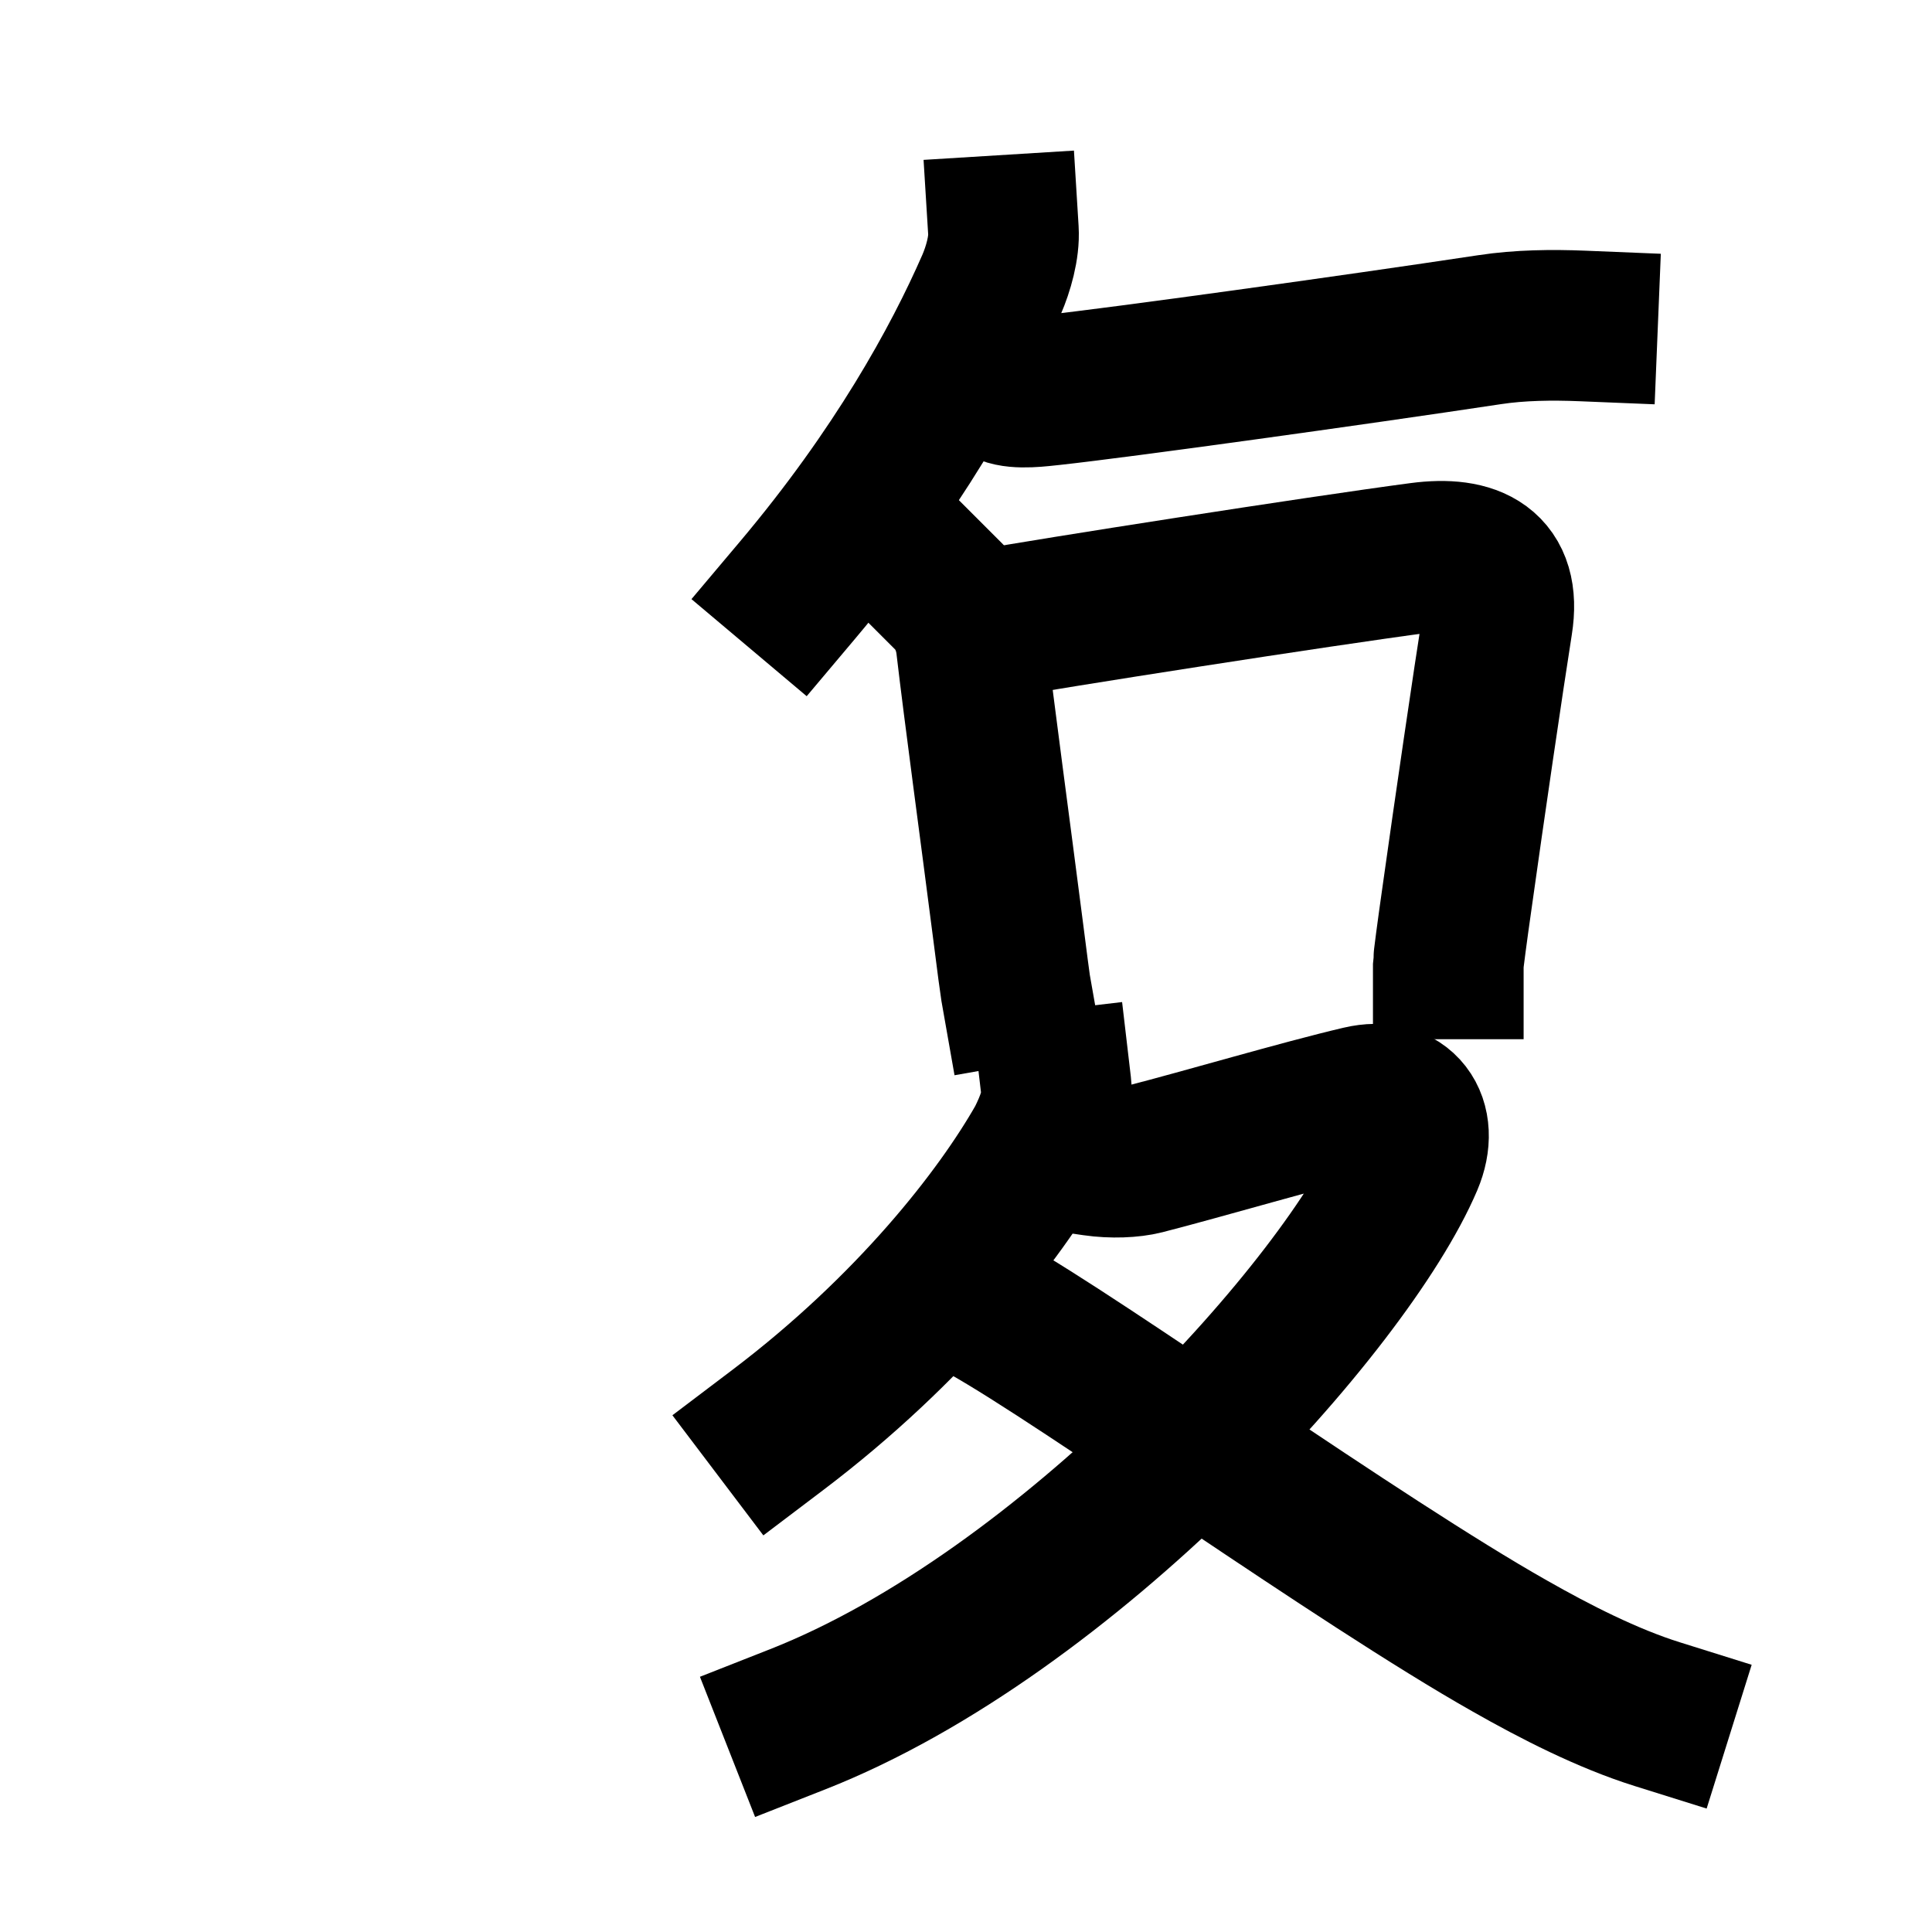
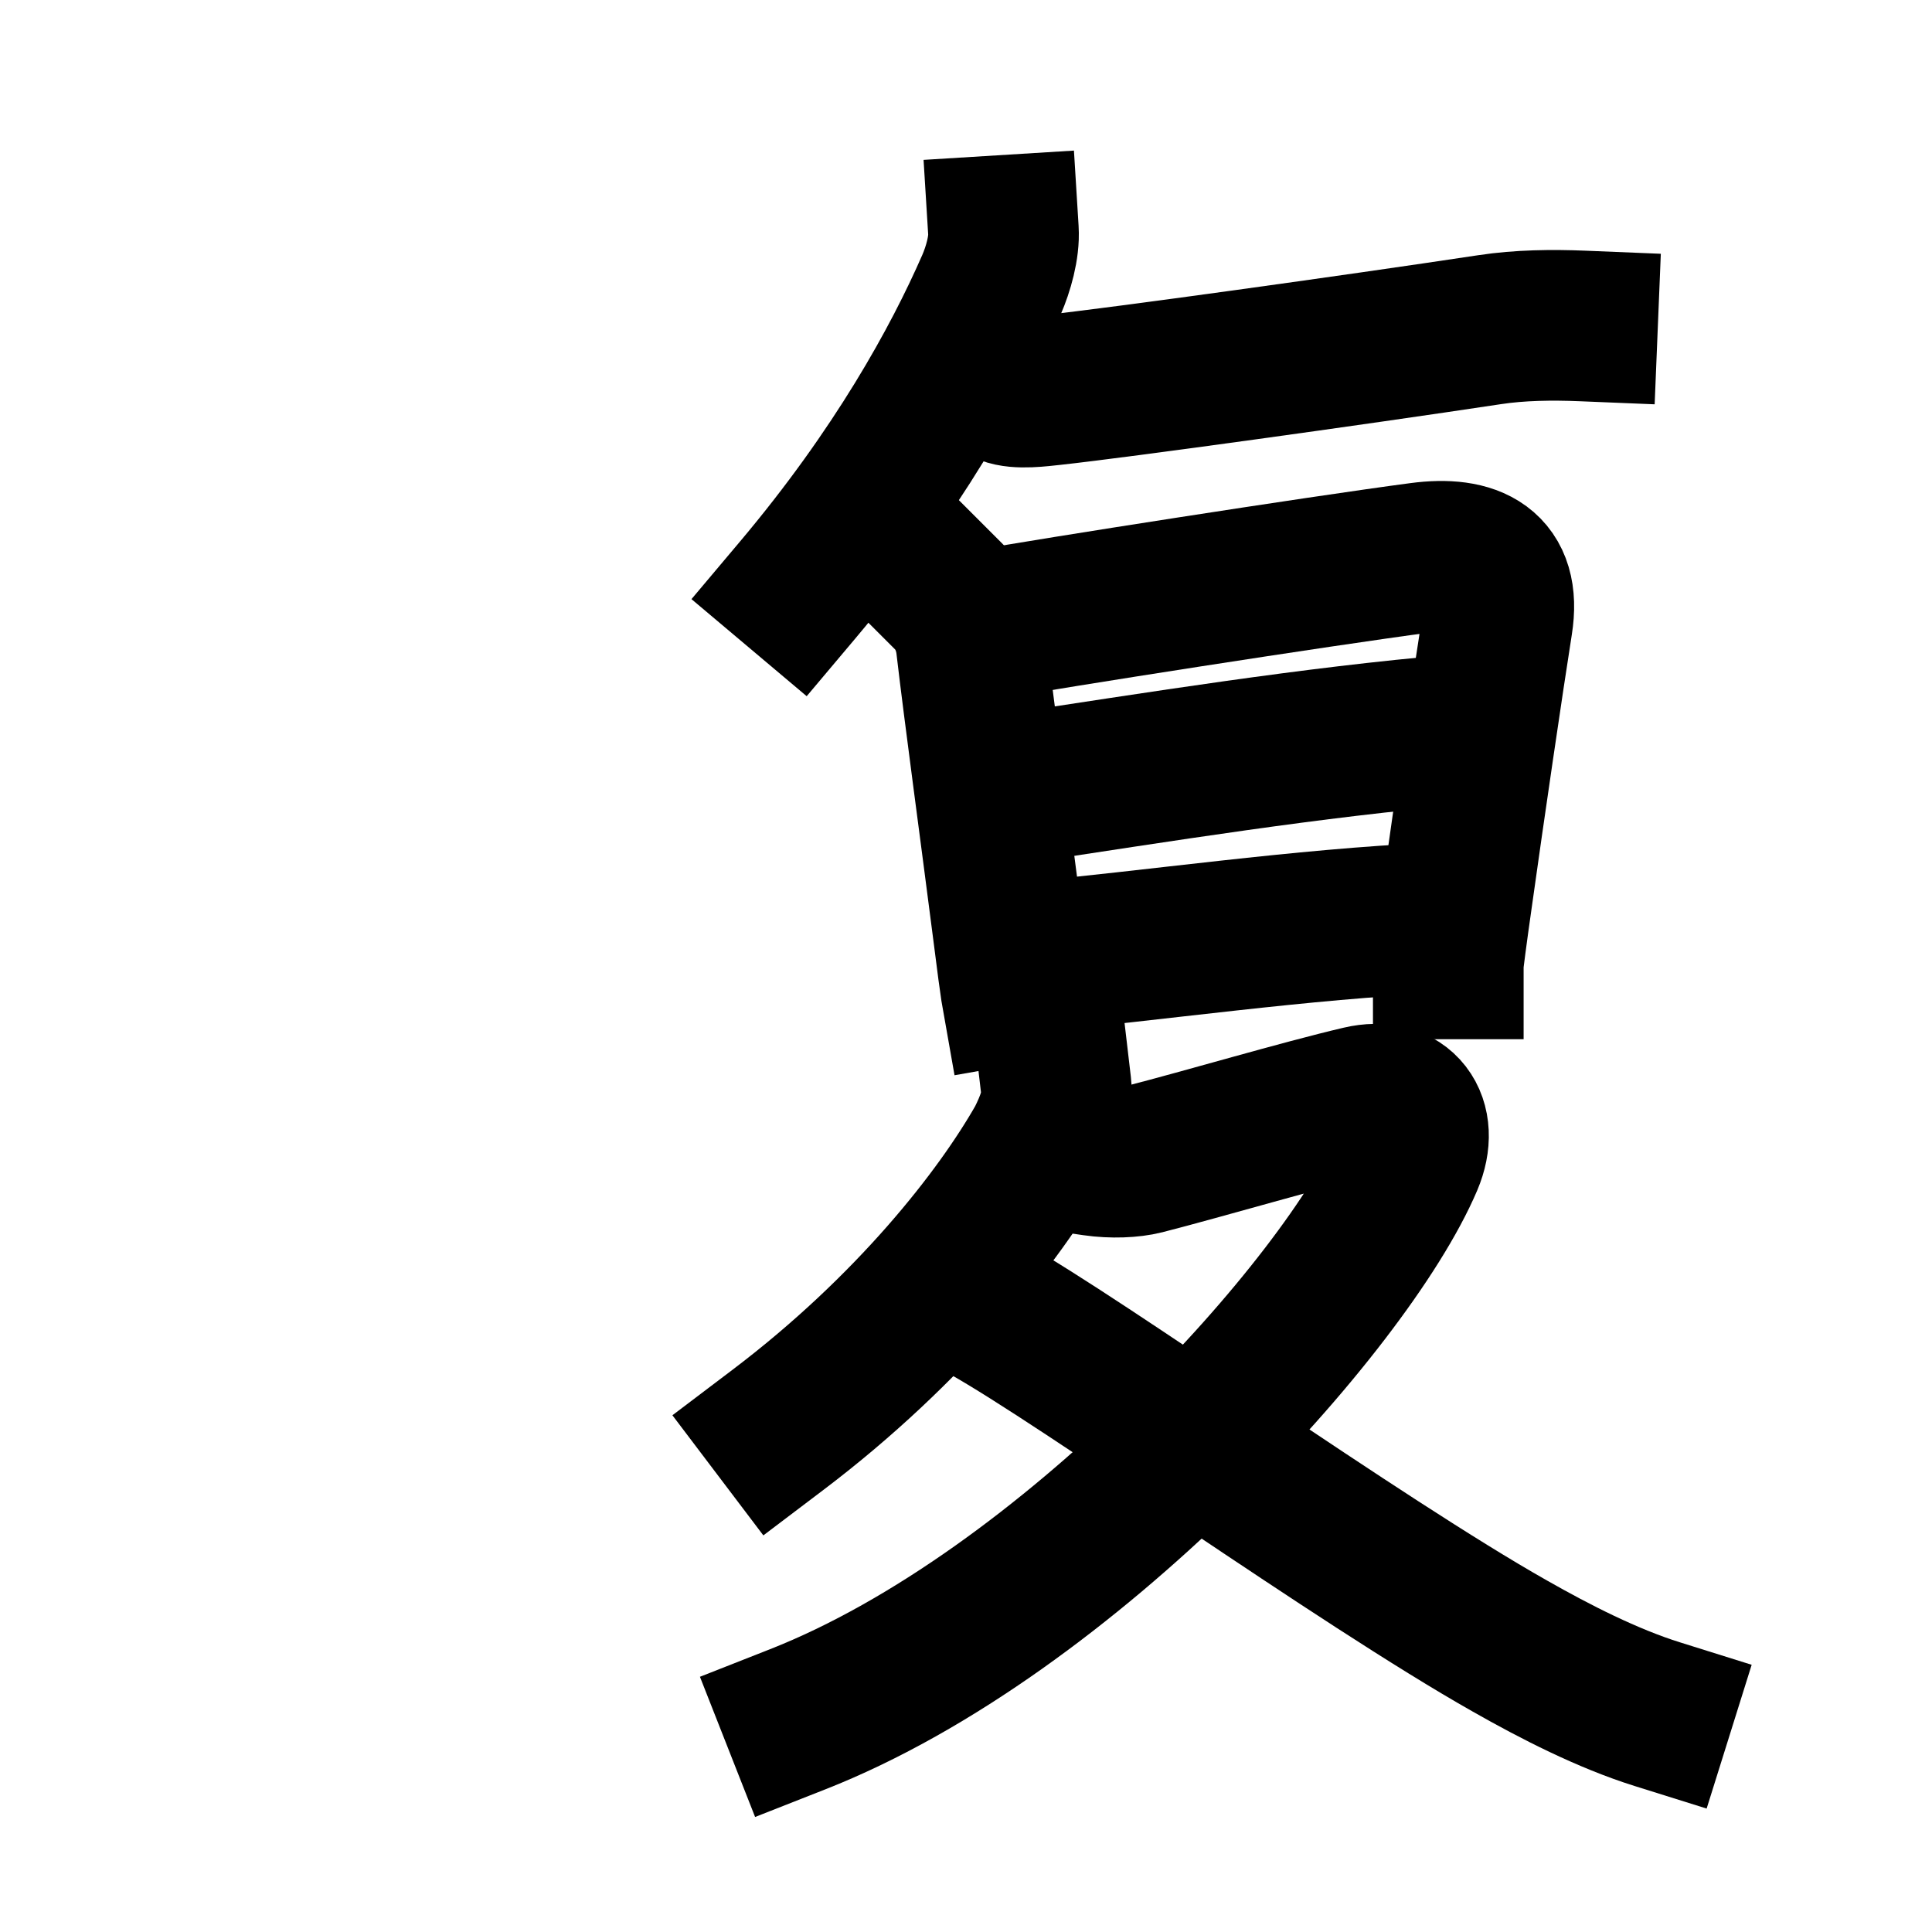
<svg xmlns="http://www.w3.org/2000/svg" class="voyager-component-icon icon" width="109" height="109" viewBox="0 0 109 109">
  <g style="fill:none;stroke:#000000;stroke-width:8.5;stroke-linecap:square;stroke-linejoin:miter;">
    <g>
      <g />
      <g>
        <g>
          <path d="M56.61,13c0.06,0.97-0.29,2.18-0.67,3.06C54,20.5,50.62,26.62,45,33.29" />
          <path d="M56.75,21.97c0.69,0.28,1.94,0.1,2.63,0.03c3.85-0.42,16.91-2.23,24.66-3.4c1.7-0.26,3.53-0.28,5.24-0.21" />
        </g>
        <g>
          <path d="M53.52,33.65c0.73,0.73,1.16,1.72,1.28,2.75c0.45,3.85,1.35,10.46,2.07,16.08c0.23,1.82,0.4,3.09,0.43,3.26" />
          <path d="M55.69,35.24c3.46-0.63,18.76-3.02,24.44-3.77c2.95-0.39,4.85,0.53,4.35,3.68c-0.5,3.15-1.61,10.73-2.26,15.38c-0.31,2.17-0.51,3.71-0.51,3.85" />
+           <path d="M56.83,44.56c8.67-1.31,17.17-2.69,25.47-3.4" />
+           <path d="M57.94,54.01c7.06-0.64,15.56-1.89,23.1-2.22" />
        </g>
        <g>
          <path d="M59.58,61.25c0.13,1.11-0.31,2.15-0.8,3.14c-2.4,4.24-7.4,10.61-14.89,16.28" />
          <path d="M61.72,65.48c1.03,0.15,2.11,0.1,2.82-0.08c3.47-0.89,8.82-2.48,12.23-3.28c2.34-0.55,3.61,1.14,2.66,3.38C75.97,73.62,60.25,91,45,97" />
          <path d="M55.65,73.81c5.47,3.06,20.98,14.22,29.54,19.06c2.55,1.45,5.5,2.96,8.31,3.84" />
        </g>
      </g>
    </g>
  </g>
</svg>
